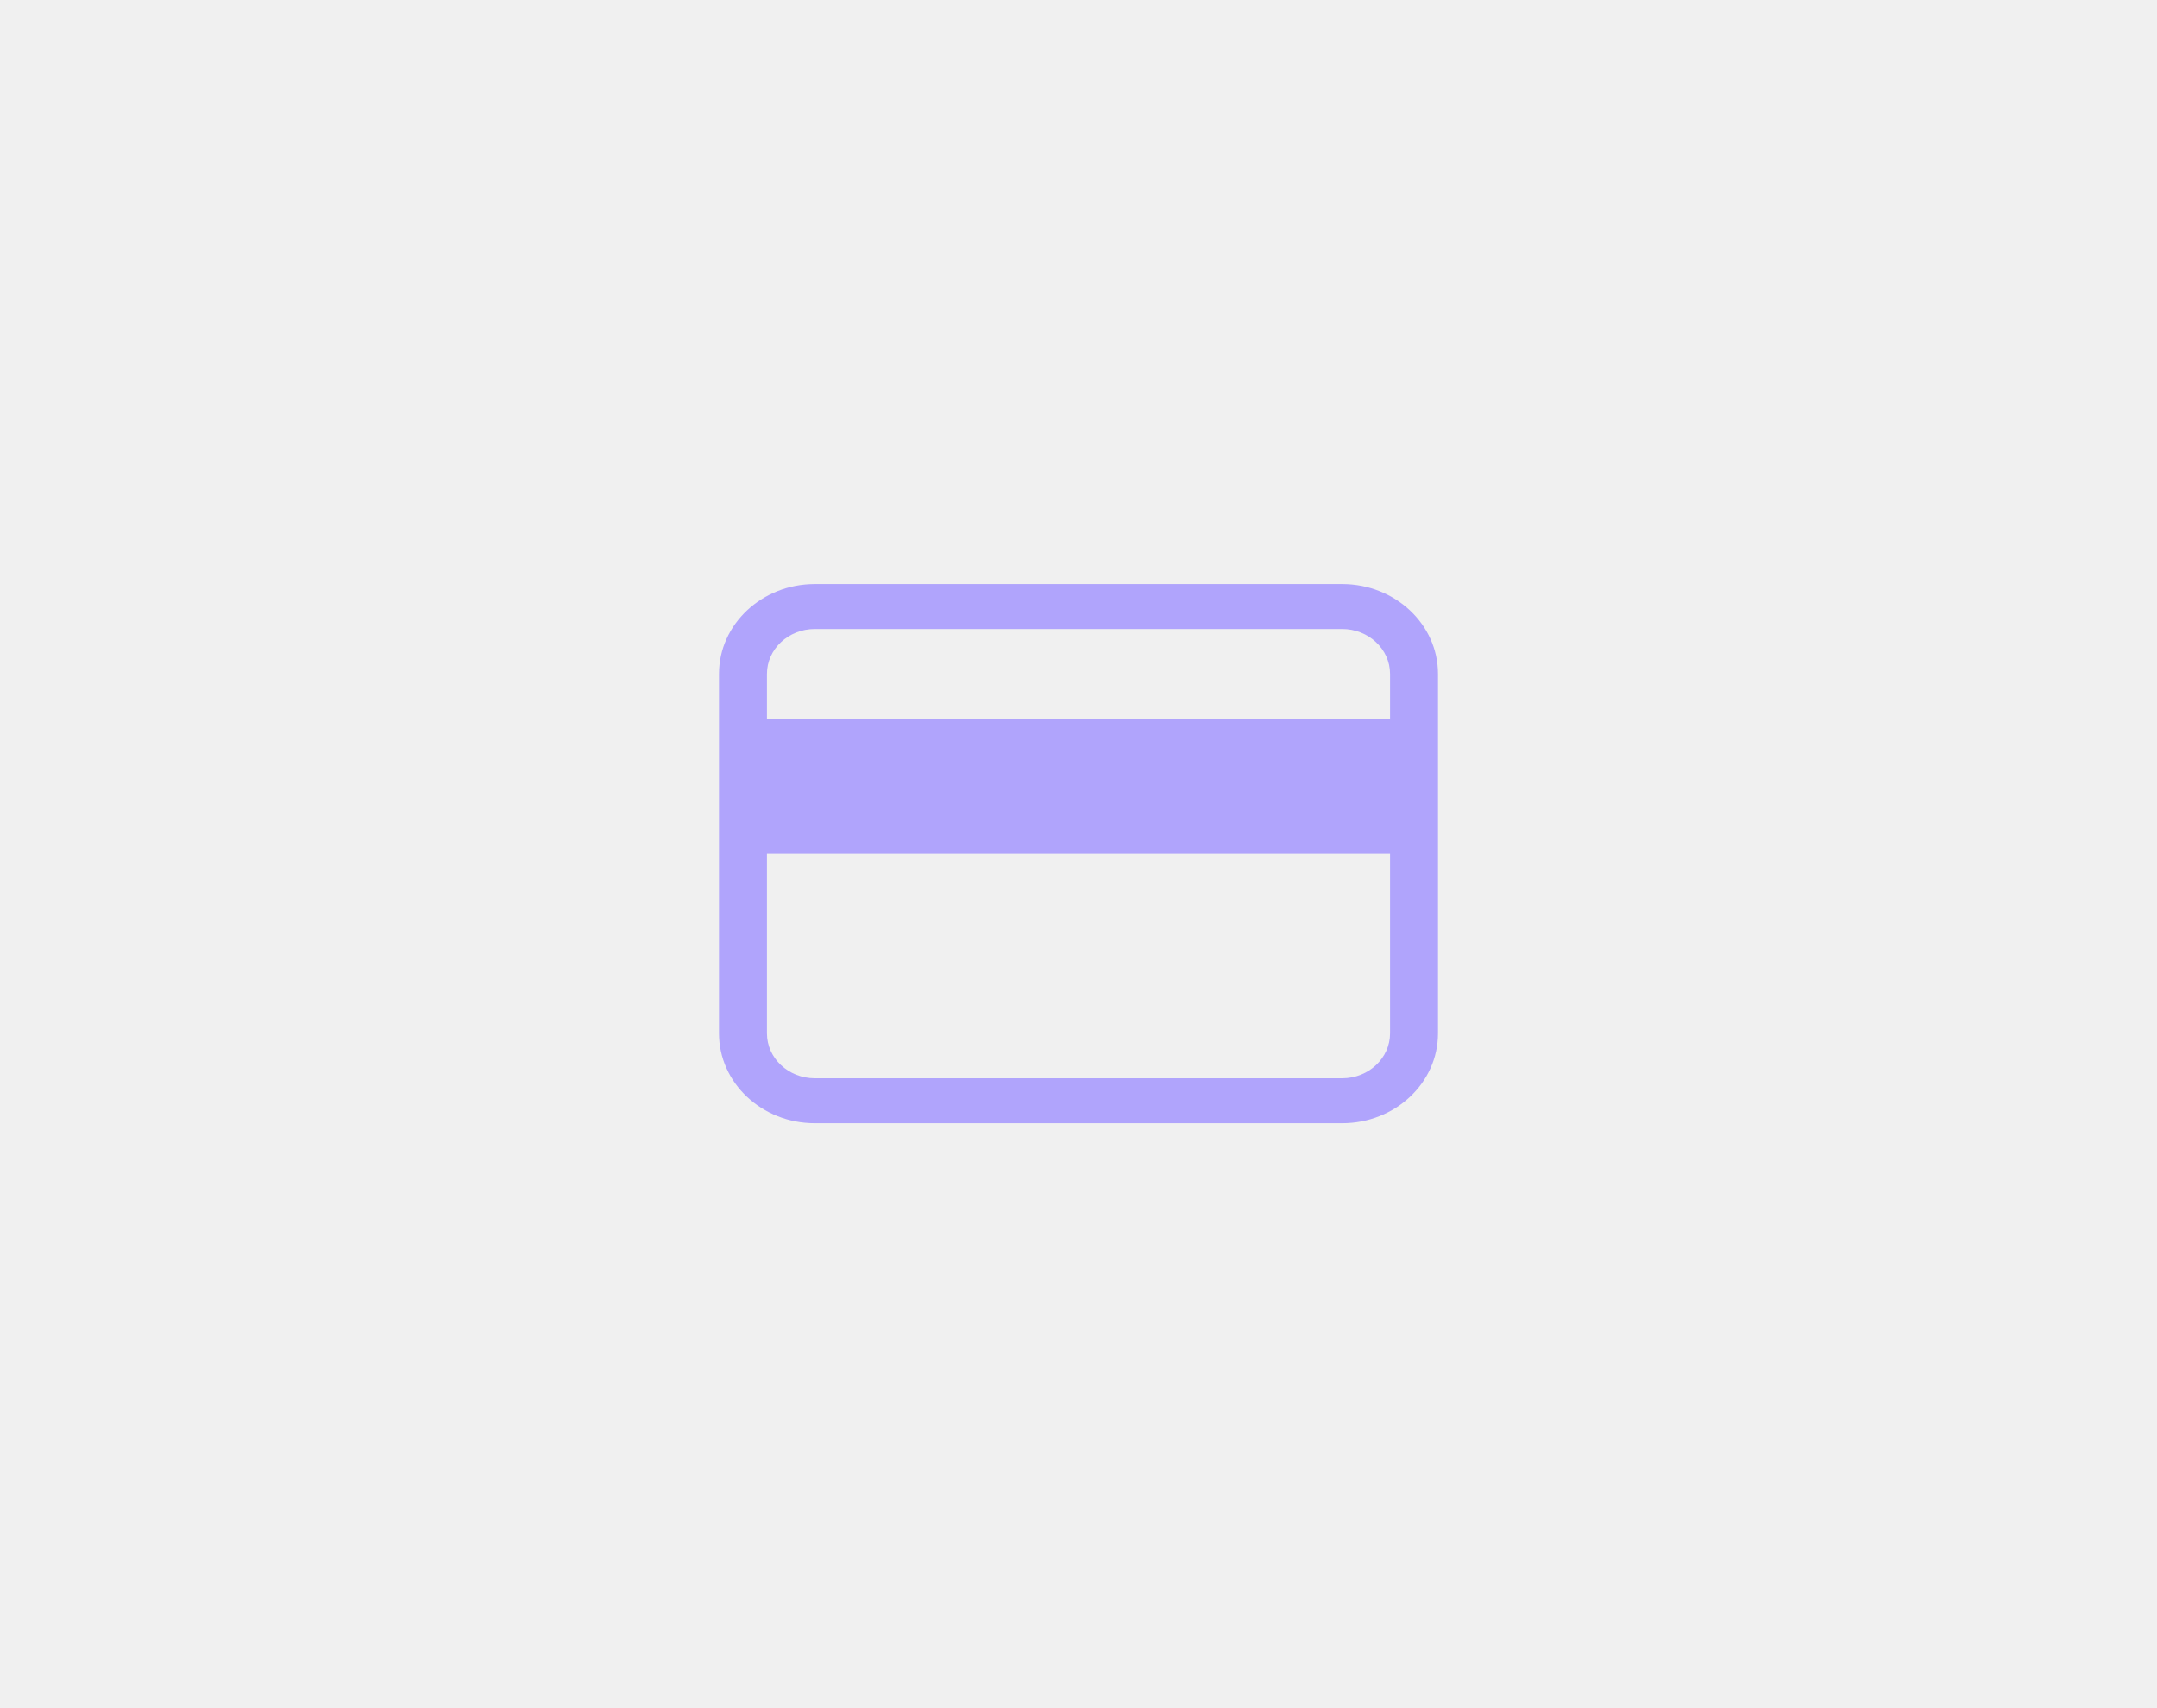
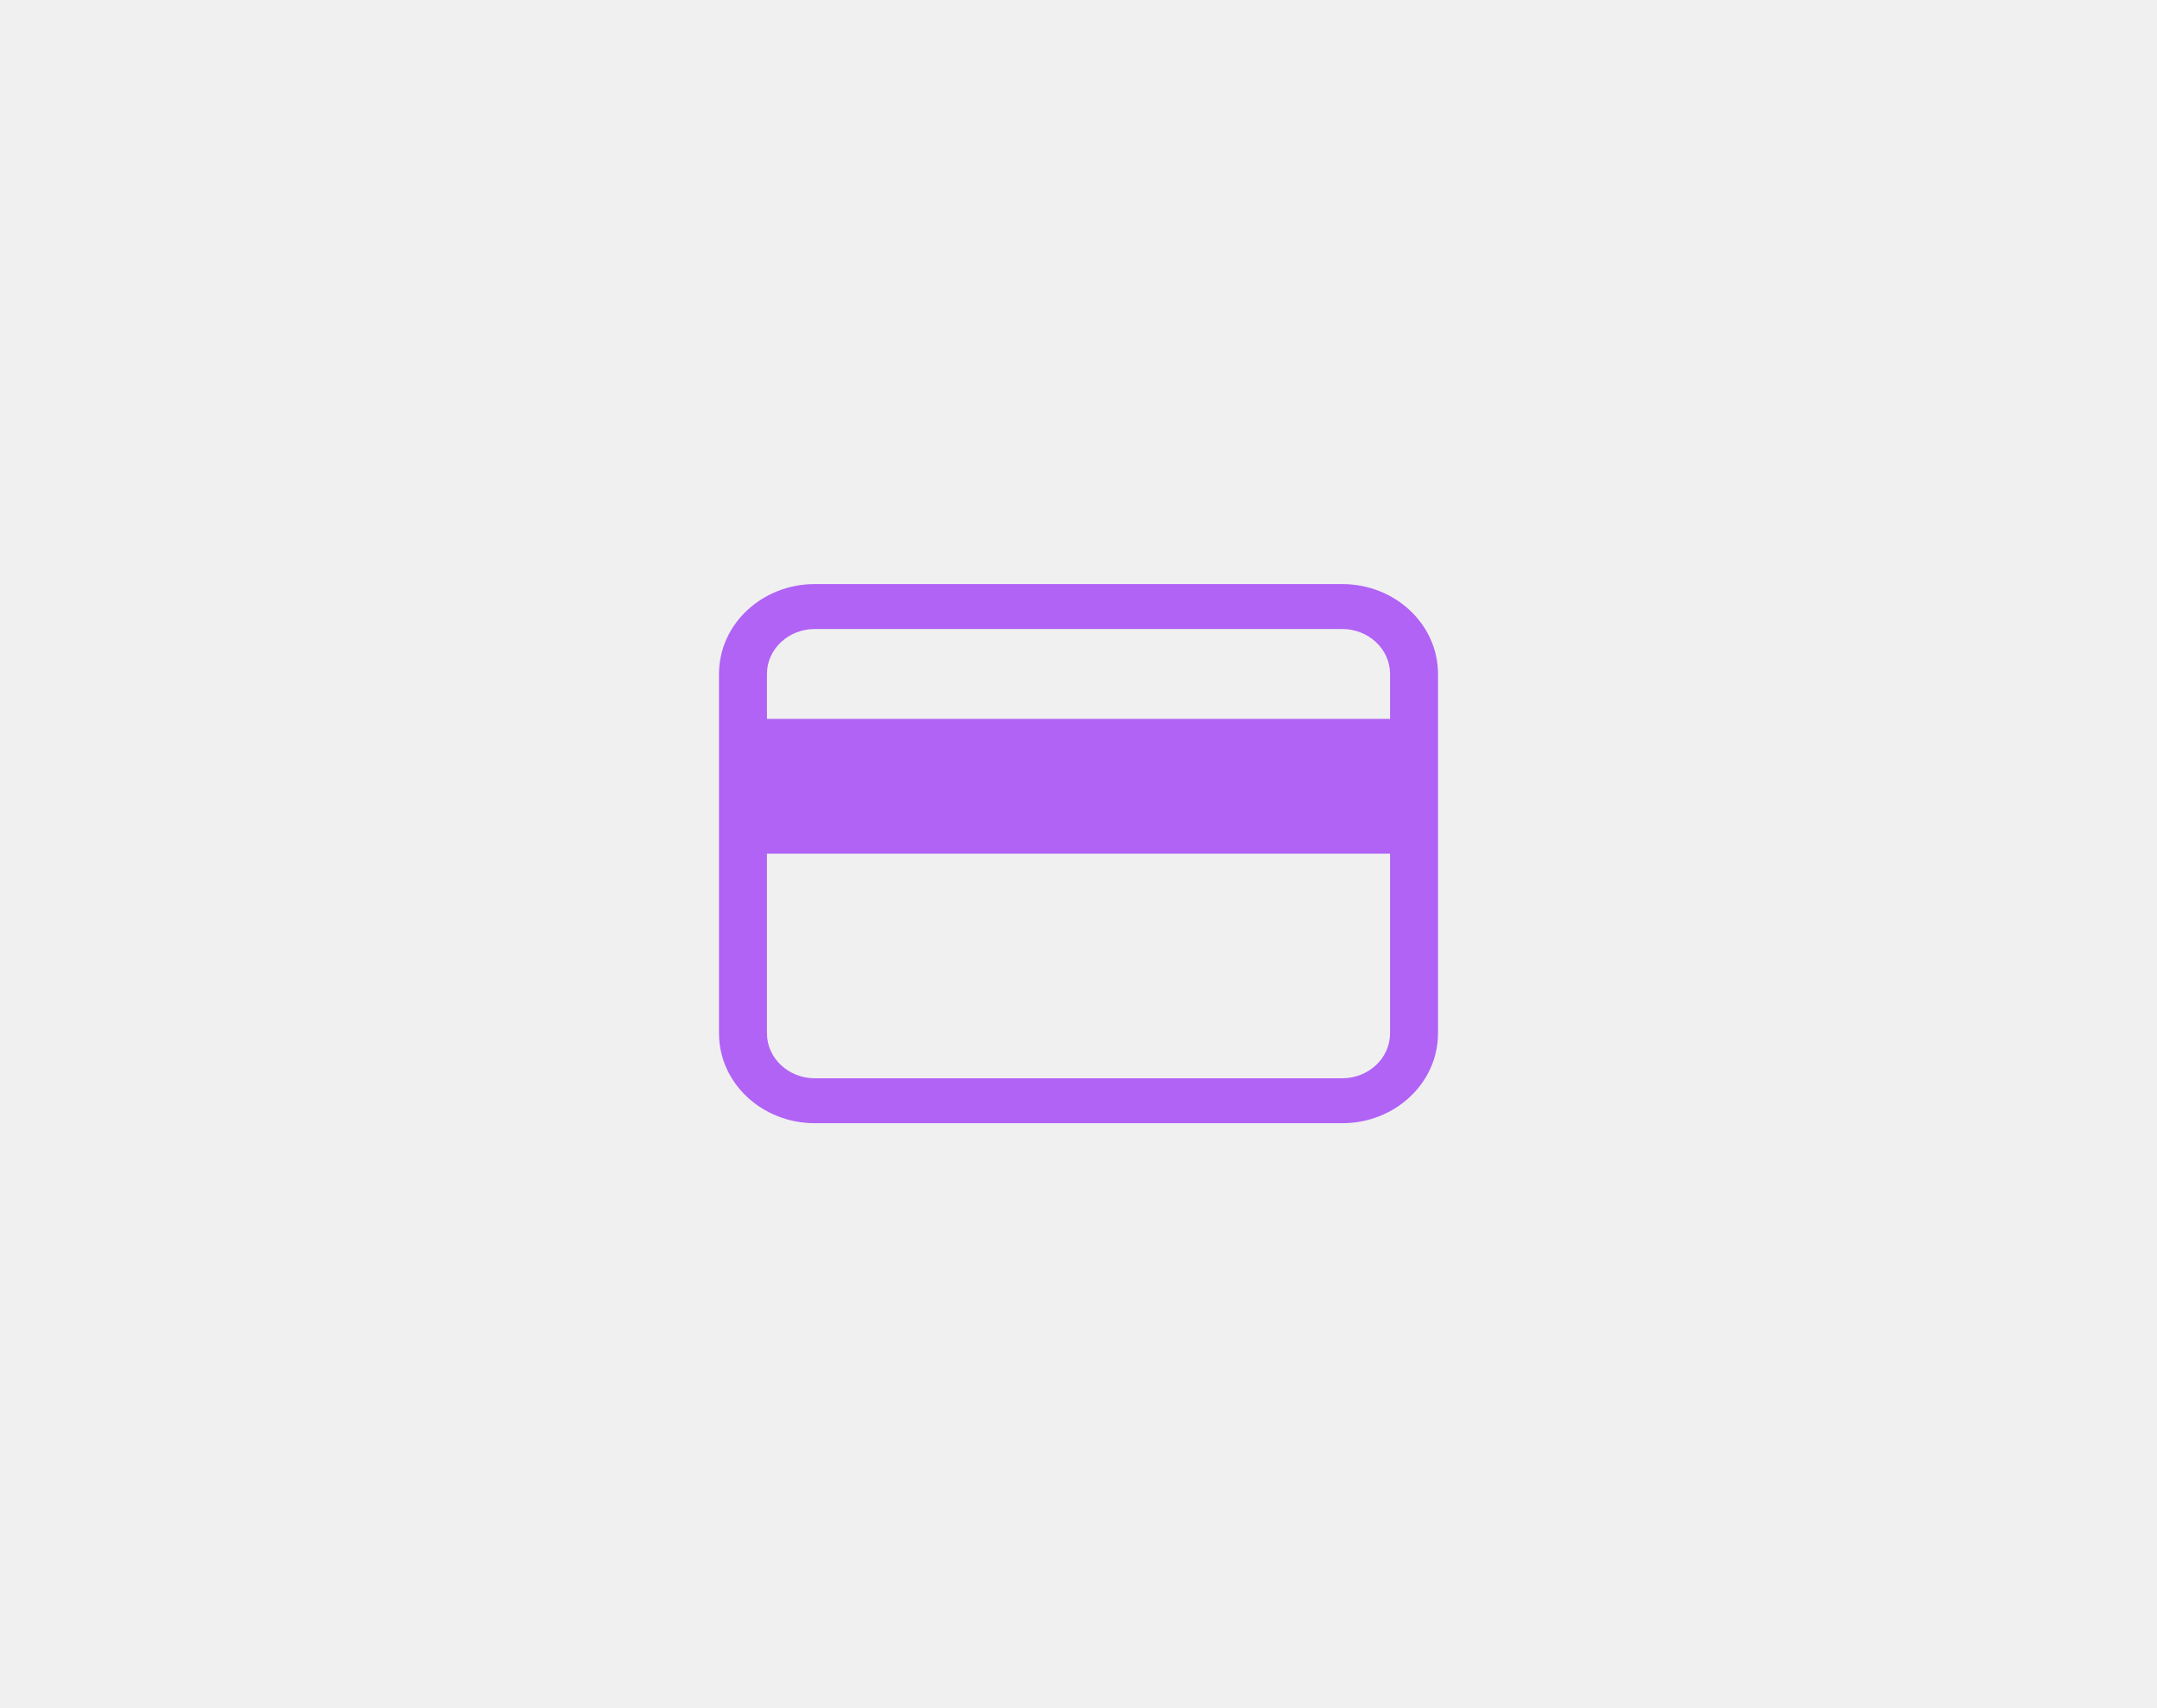
<svg xmlns="http://www.w3.org/2000/svg" xmlns:xlink="http://www.w3.org/1999/xlink" width="48" height="38" viewBox="0 0 48 38">
  <defs>
    <path id="a" d="M2.133 12C.955 12 0 11.105 0 10V2C0 .895.955 0 2.133 0h11.734C15.045 0 16 .895 16 2v8c0 1.105-.955 2-2.133 2H2.133zm12.8-10c0-.552-.478-1-1.066-1H2.133c-.588 0-1.066.448-1.066 1v1h13.866V2zM1.067 6v4c0 .552.478 1 1.066 1h11.734c.588 0 1.066-.448 1.066-1V6H1.067z" />
  </defs>
  <g fill="none" fill-rule="evenodd">
    <g transform="translate(16 13)">
      <mask id="b" fill="#fff">
        <use xlink:href="#a" />
      </mask>
      <use fill="#FFF" fill-opacity="0" xlink:href="#a" />
-       <g fill="#b0a4fc" mask="url(#b)">
+       <g fill="#b063f5" mask="url(#b)">
        <path d="M-16-13h48v38h-48z" />
      </g>
    </g>
  </g>
</svg>
